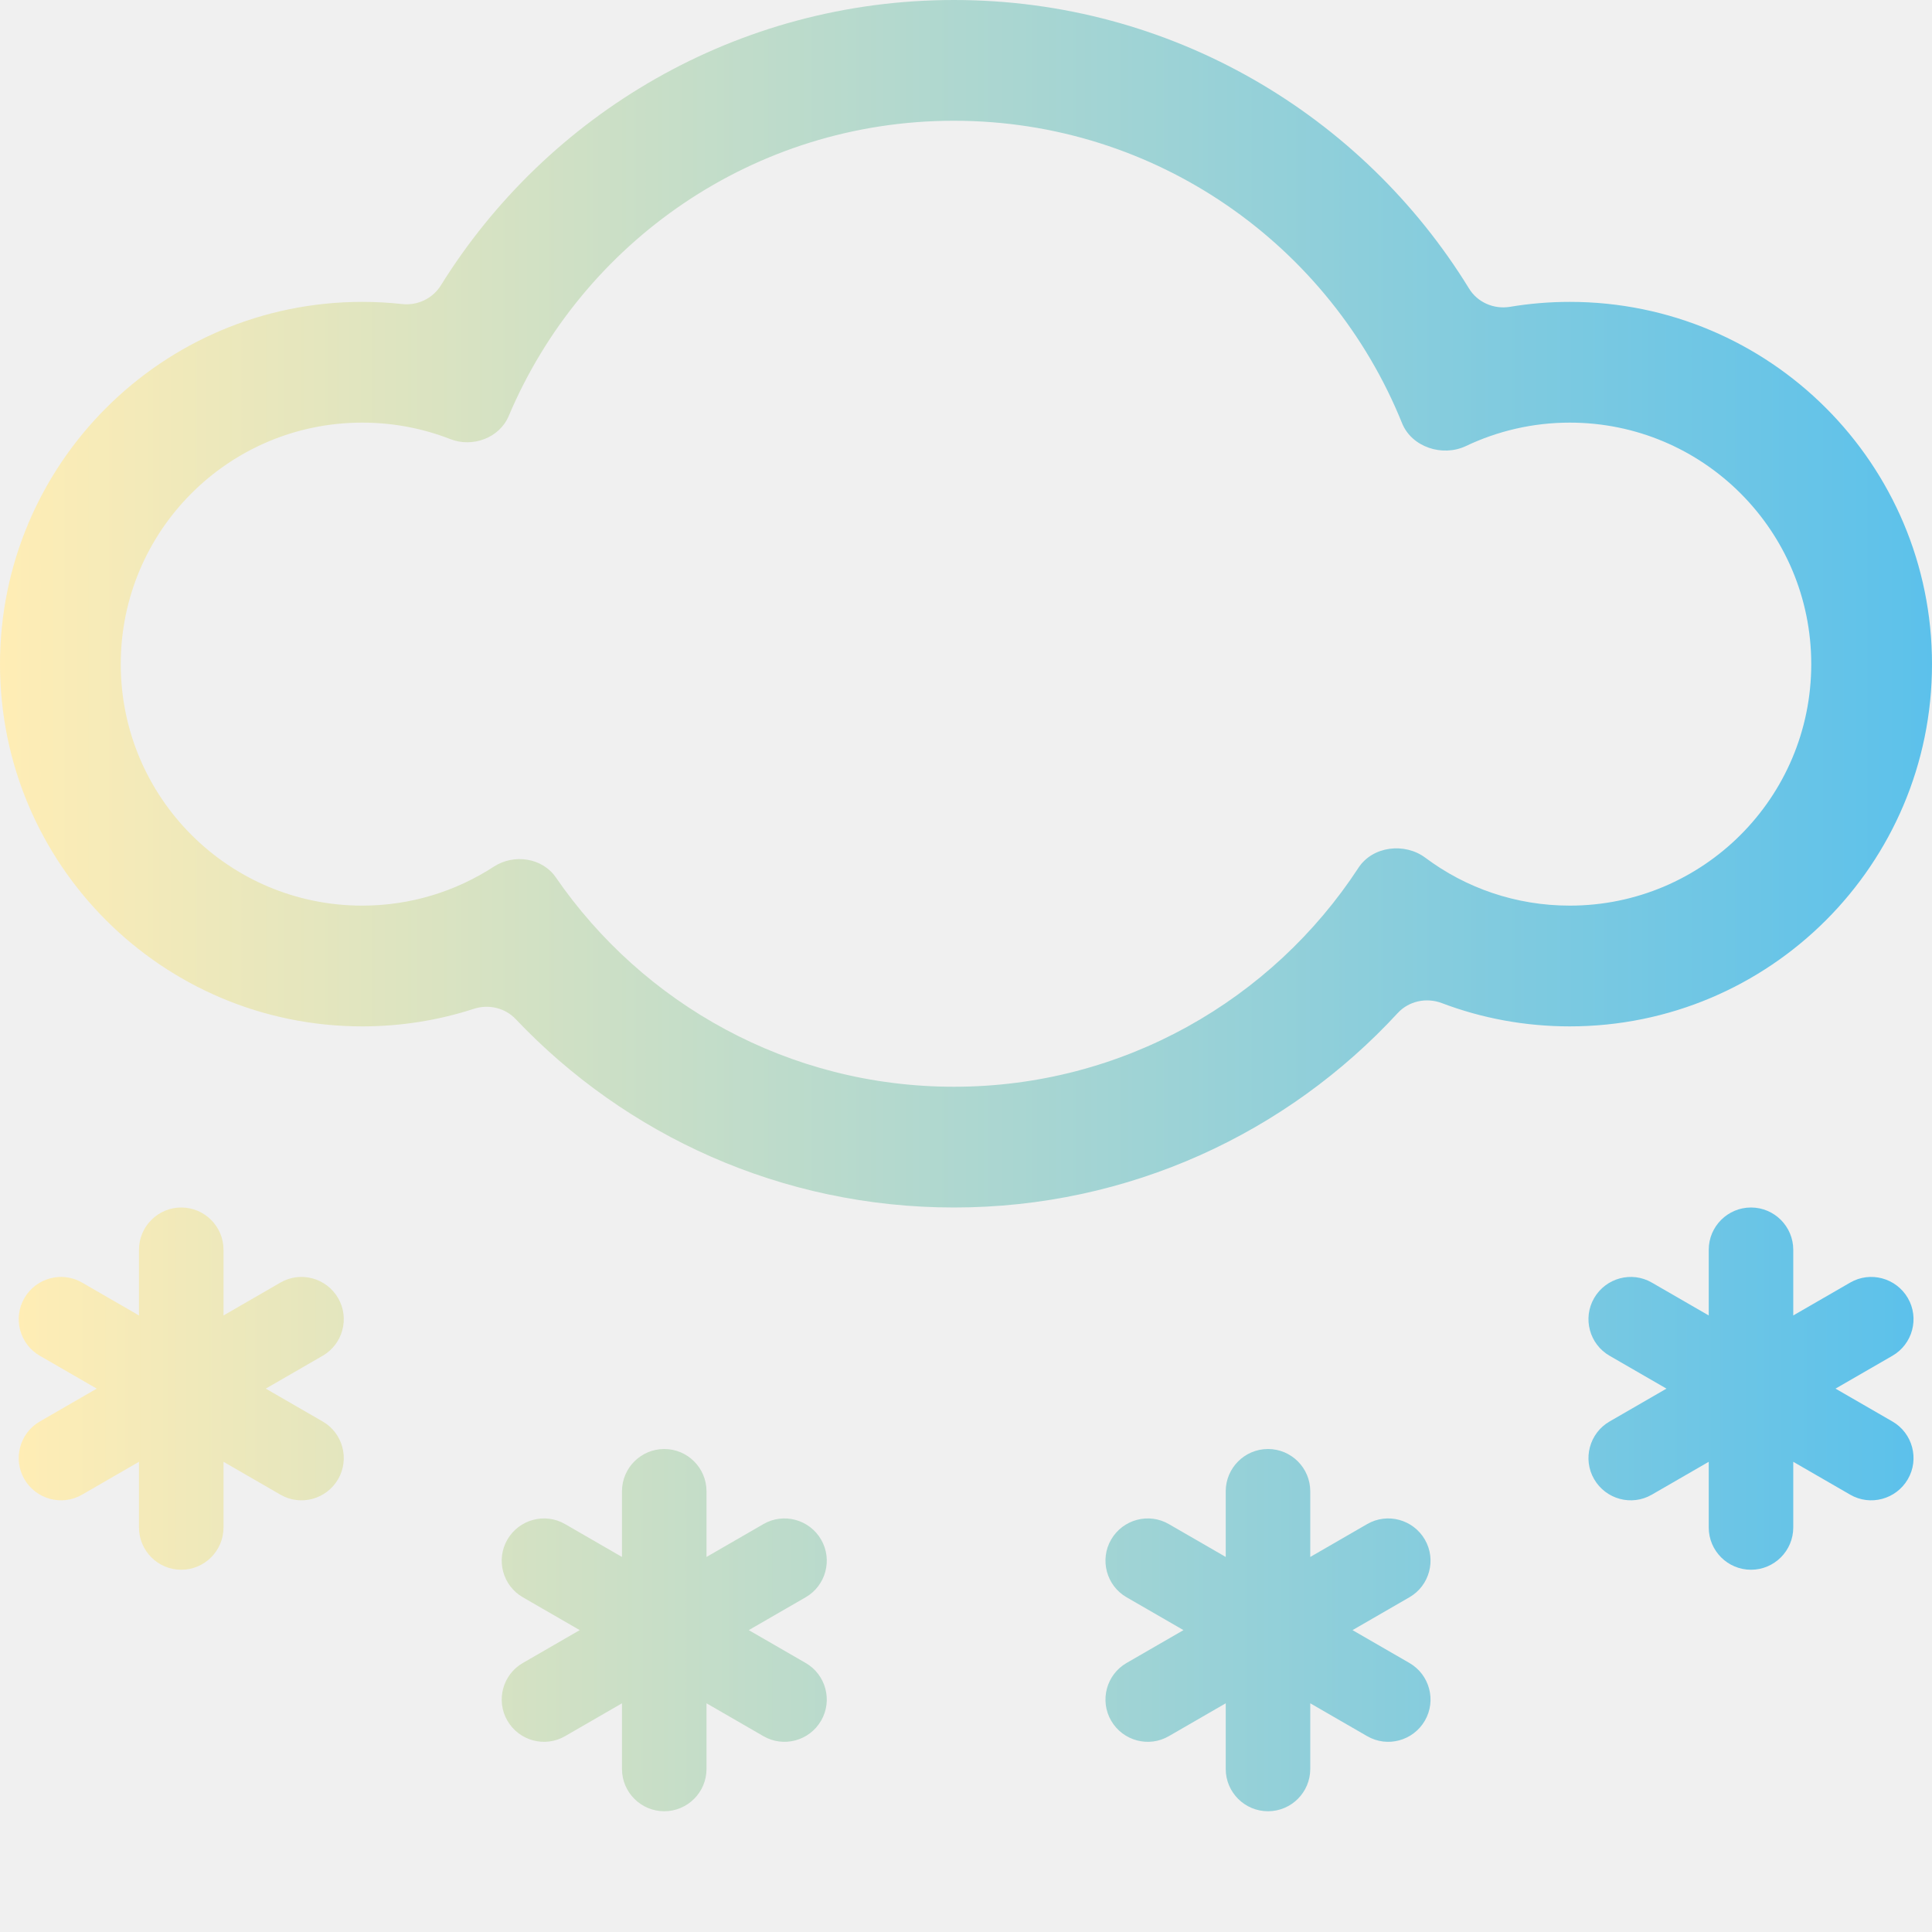
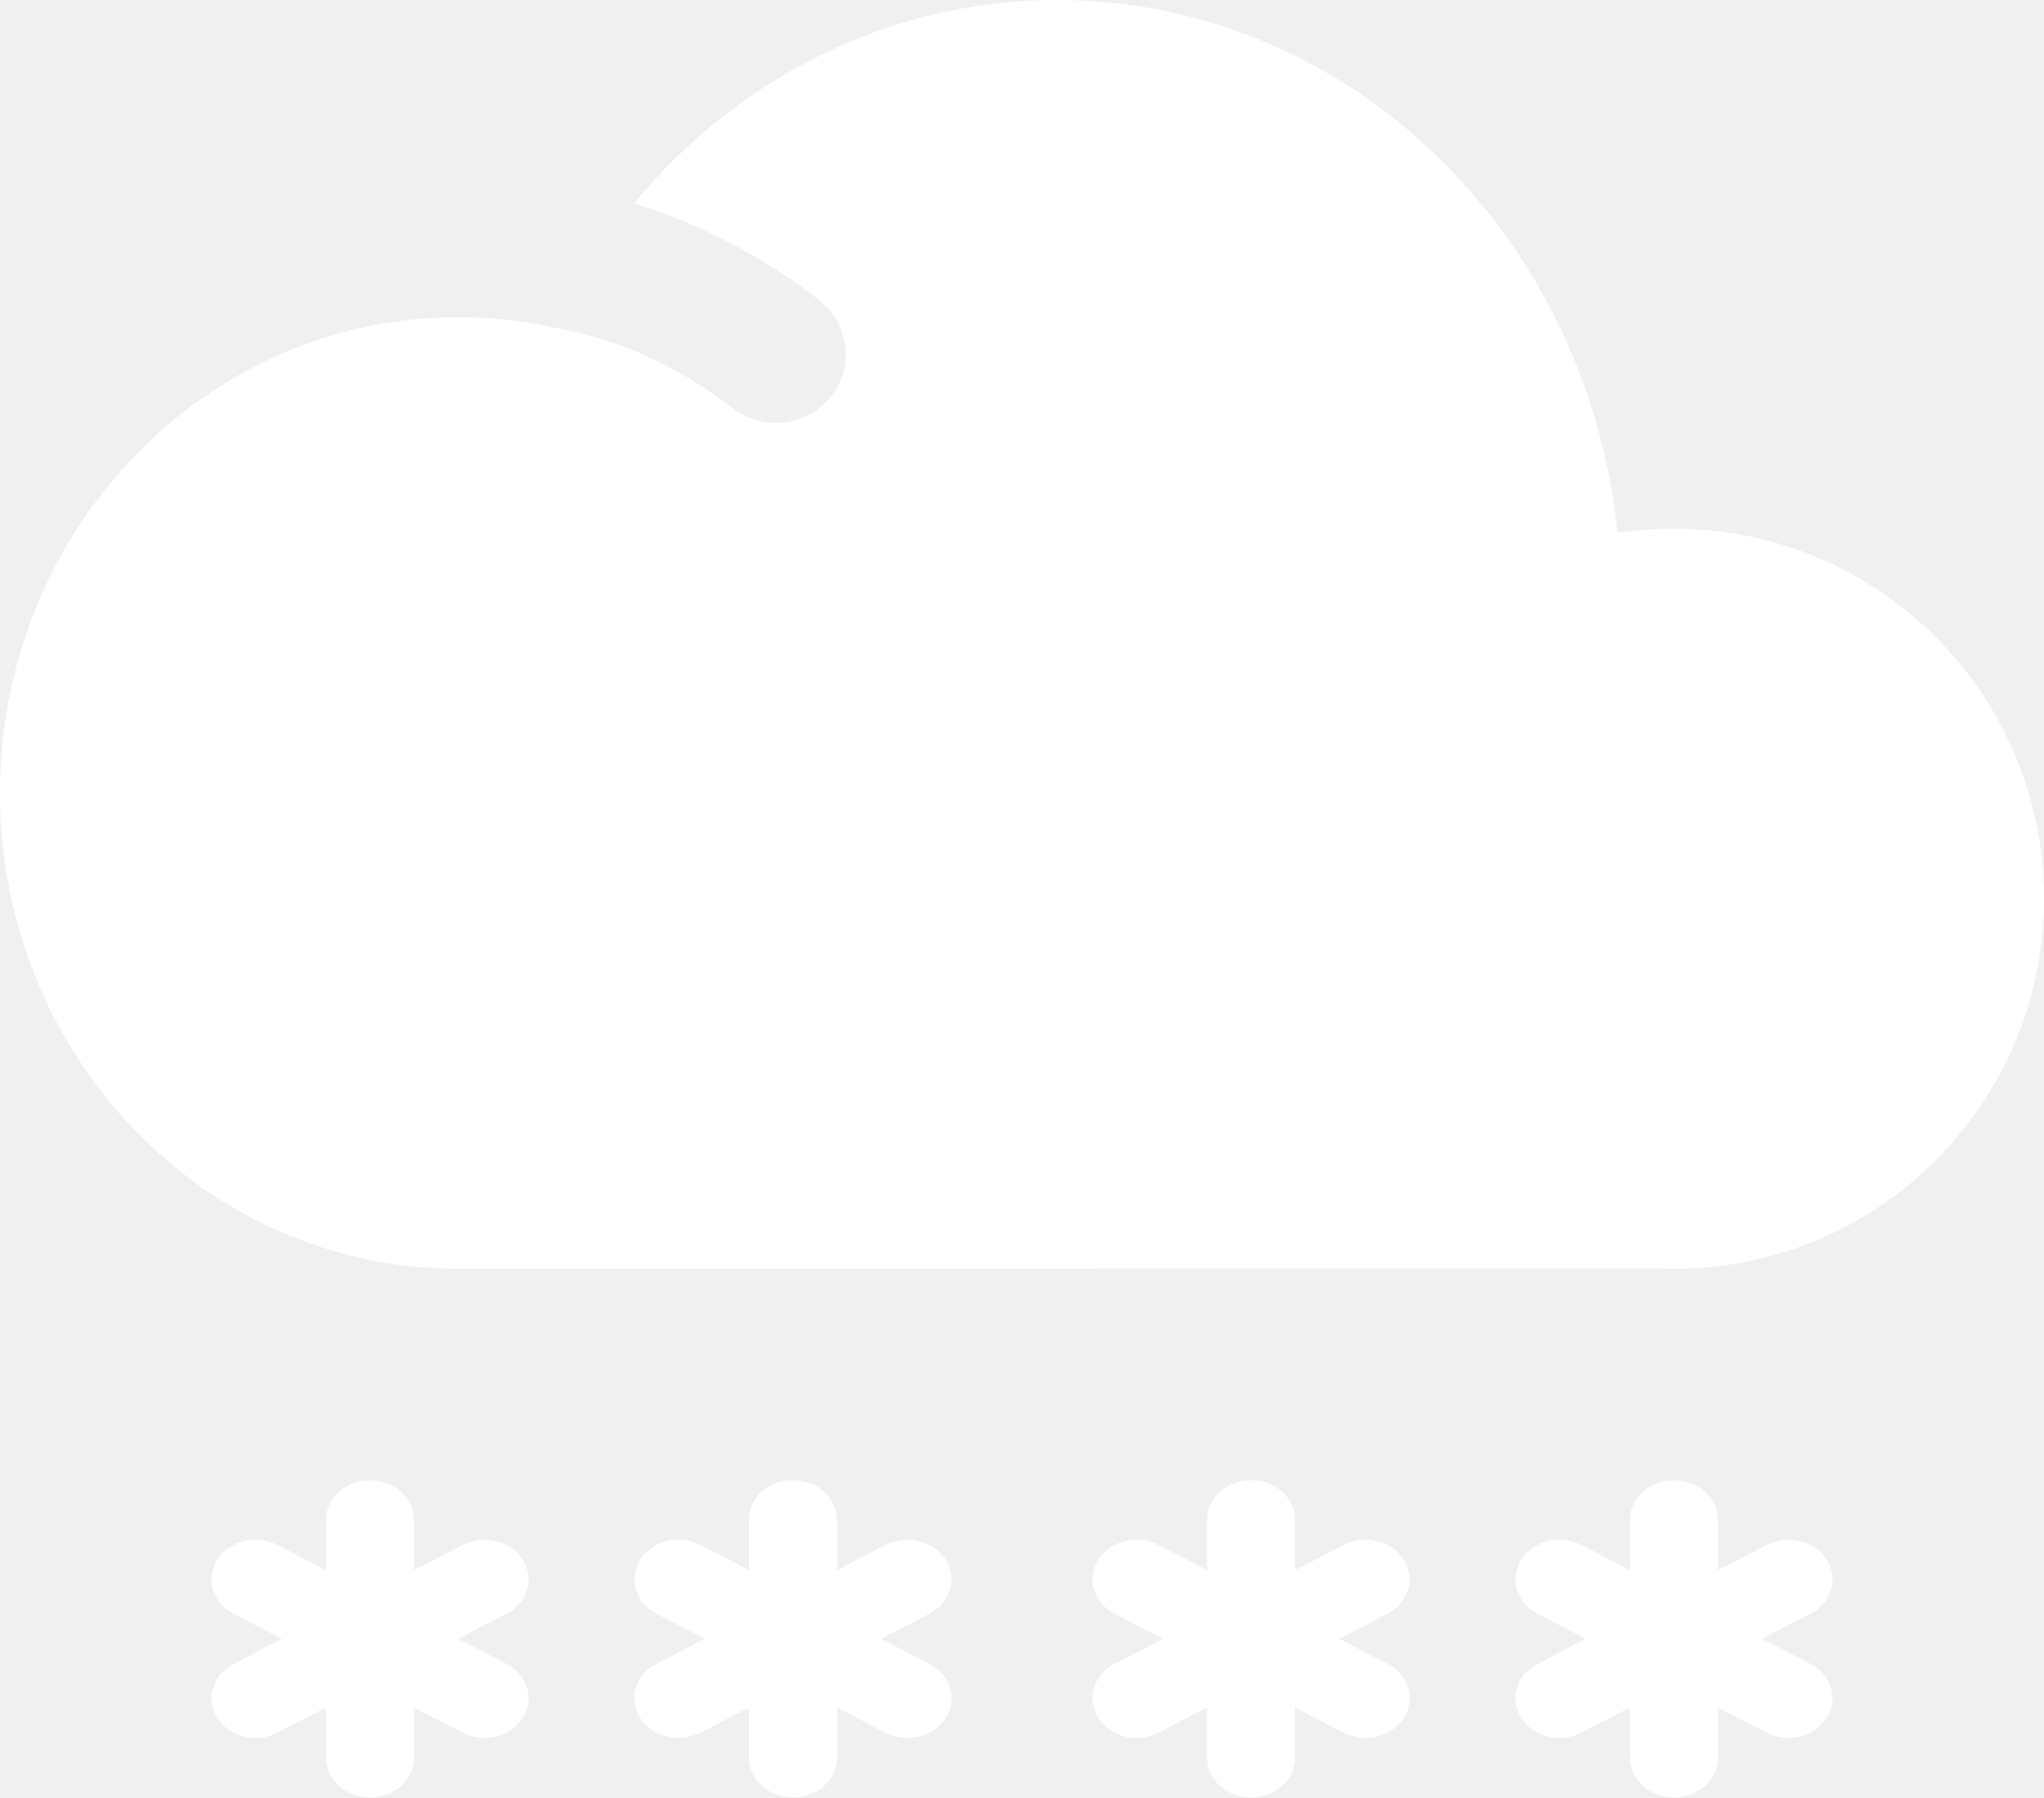
- <svg xmlns="http://www.w3.org/2000/svg" width="16" height="16" viewBox="0 0 16 16" fill="none">
-   <path d="M1.501 10C1.308 10 1.151 10.157 1.151 10.35L1.151 10.894L0.68 10.622C0.513 10.525 0.299 10.583 0.202 10.75C0.105 10.917 0.163 11.132 0.33 11.228L0.801 11.5L0.33 11.772C0.163 11.868 0.105 12.083 0.202 12.25C0.299 12.417 0.513 12.475 0.68 12.378L1.151 12.106L1.151 12.65C1.151 12.843 1.308 13 1.501 13C1.694 13 1.851 12.843 1.851 12.65L1.851 12.106L2.322 12.378C2.489 12.475 2.703 12.417 2.8 12.25C2.897 12.083 2.839 11.868 2.672 11.772L2.201 11.5L2.672 11.228C2.839 11.132 2.897 10.917 2.8 10.75C2.703 10.583 2.489 10.525 2.322 10.622L1.851 10.894L1.851 10.35C1.851 10.157 1.694 10 1.501 10ZM5.501 12C5.308 12 5.151 12.157 5.151 12.35L5.151 12.894L4.68 12.622C4.513 12.525 4.299 12.583 4.202 12.75C4.105 12.917 4.163 13.132 4.33 13.228L4.801 13.5L4.33 13.772C4.163 13.868 4.105 14.083 4.202 14.25C4.299 14.417 4.513 14.475 4.68 14.378L5.151 14.106L5.151 14.65C5.151 14.843 5.308 15 5.501 15C5.694 15 5.851 14.843 5.851 14.65L5.851 14.106L6.322 14.378C6.489 14.475 6.703 14.417 6.8 14.25C6.897 14.083 6.839 13.868 6.672 13.772L6.201 13.5L6.672 13.228C6.839 13.132 6.897 12.917 6.8 12.75C6.703 12.583 6.489 12.525 6.322 12.622L5.851 12.894L5.851 12.35C5.851 12.157 5.694 12 5.501 12ZM10.151 12.35C10.151 12.157 10.308 12 10.501 12C10.694 12 10.851 12.157 10.851 12.35L10.851 12.894L11.322 12.622C11.489 12.525 11.703 12.583 11.8 12.75C11.897 12.917 11.839 13.132 11.672 13.228L11.201 13.5L11.672 13.772C11.839 13.868 11.897 14.083 11.8 14.25C11.703 14.417 11.489 14.475 11.322 14.378L10.851 14.106L10.851 14.65C10.851 14.843 10.694 15 10.501 15C10.308 15 10.151 14.843 10.151 14.65L10.151 14.106L9.68 14.378C9.513 14.475 9.299 14.417 9.202 14.25C9.105 14.083 9.163 13.868 9.33 13.772L9.801 13.5L9.33 13.228C9.163 13.132 9.105 12.917 9.202 12.75C9.299 12.583 9.513 12.525 9.68 12.622L10.151 12.894L10.151 12.35ZM14.501 10C14.308 10 14.151 10.157 14.151 10.35L14.151 10.894L13.68 10.622C13.513 10.525 13.299 10.583 13.202 10.75C13.105 10.917 13.163 11.132 13.33 11.228L13.801 11.5L13.33 11.772C13.163 11.868 13.105 12.083 13.202 12.25C13.299 12.417 13.513 12.475 13.68 12.378L14.151 12.106L14.151 12.65C14.151 12.843 14.308 13 14.501 13C14.694 13 14.851 12.843 14.851 12.65L14.851 12.106L15.322 12.378C15.489 12.475 15.703 12.417 15.8 12.25C15.897 12.083 15.839 11.868 15.672 11.772L15.201 11.5L15.672 11.228C15.839 11.132 15.897 10.917 15.8 10.75C15.703 10.583 15.489 10.525 15.322 10.622L14.851 10.894L14.851 10.35C14.851 10.157 14.694 10 14.501 10Z" fill-rule="evenodd" fill="url(#linear_fill_g1nUxFyNPoCrIt9US3-JF)">
+ <svg xmlns="http://www.w3.org/2000/svg" width="58" height="51" viewBox="0 0 58 51" fill="none">
+   <path d="M23.57 11.26C22.89 12.1 21.65 12.25 20.79 11.58C19.3 10.43 17.6 9.62 15.74 9.3C14.85 9.1 13.94 9 13 9C5.82 9 0 15.04 0 22.5C0 29.96 5.82 36 13 36C13.33 36 14 36 14 36L47 35.99L47.5 36C53.3 36 58 31.3 58 25.5C58 19.7 53.3 15 47.5 15C46.96 15 46.42 15.04 45.9 15.12C45.03 6.62 38.24 0 30 0C25.22 0 20.92 2.23 17.99 5.77C19.89 6.36 21.66 7.29 23.25 8.52C24.1 9.19 24.25 10.42 23.57 11.26Z" fill="#FFFFFF">
</path>
-   <path d="M7.9 10C9.353 10 10.662 9.38 11.575 8.39C11.667 8.29 11.812 8.259 11.94 8.307C12.269 8.432 12.627 8.5 13 8.5C14.657 8.5 16 7.157 16 5.5C16 3.843 14.657 2.5 13 2.5C12.832 2.5 12.666 2.514 12.505 2.541C12.371 2.563 12.235 2.504 12.165 2.388C11.285 0.956 9.704 0 7.9 0C6.106 0 4.532 0.945 3.65 2.365C3.582 2.473 3.457 2.532 3.33 2.518C3.221 2.506 3.111 2.5 3 2.5C1.343 2.5 0 3.843 0 5.5C0 7.157 1.343 8.5 3 8.5C3.323 8.5 3.634 8.449 3.926 8.354C4.048 8.315 4.183 8.347 4.271 8.44C5.182 9.401 6.471 10 7.9 10ZM11.805 7.104C11.633 6.975 11.367 7.007 11.25 7.187C10.536 8.279 9.302 9 7.9 9C6.532 9 5.325 8.314 4.603 7.266C4.491 7.103 4.256 7.069 4.09 7.177C3.776 7.381 3.402 7.5 3 7.5C1.895 7.5 1 6.605 1 5.5C1 4.395 1.895 3.5 3 3.5C3.257 3.5 3.502 3.548 3.728 3.636C3.912 3.709 4.136 3.628 4.213 3.445C4.82 2.008 6.242 1 7.9 1C9.58 1 11.018 2.036 11.611 3.504C11.691 3.703 11.946 3.786 12.14 3.694C12.401 3.57 12.692 3.5 13 3.5C14.105 3.5 15 4.395 15 5.5C15 6.605 14.105 7.5 13 7.5C12.552 7.5 12.138 7.353 11.805 7.104Z" fill="url(#linear_fill_X5mDwAuvcU5u0K7AufpcW)">
+   <path d="M32.88 43.84C32.28 43.53 31.51 43.71 31.17 44.25C30.82 44.79 31.03 45.48 31.63 45.79L33 46.5L31.63 47.21C31.03 47.52 30.82 48.21 31.17 48.75C31.51 49.29 32.28 49.47 32.88 49.16L34.25 48.45L34.25 49.87C34.25 50.5 34.81 51 35.5 51C36.19 51 36.75 50.5 36.75 49.87L36.75 48.45L38.12 49.16C38.72 49.47 39.49 49.29 39.83 48.75C40.18 48.21 39.97 47.52 39.37 47.21L38 46.5L39.37 45.79C39.97 45.48 40.18 44.79 39.83 44.25C39.49 43.71 38.72 43.53 38.12 43.84L36.75 44.55L36.75 43.13C36.75 42.5 36.19 42 35.5 42C34.81 42 34.25 42.5 34.25 43.13L34.25 44.55L32.88 43.84Z" fill="#FFFFFF">
</path>
-   <defs>
-     <linearGradient id="linear_fill_g1nUxFyNPoCrIt9US3-JF" x1="0.155" y1="12.5" x2="15.845" y2="12.5" gradientUnits="userSpaceOnUse">
-       <stop offset="0" stop-color="#FFEDB5" />
-       <stop offset="1" stop-color="#5CC1EB" />
-     </linearGradient>
-     <linearGradient id="linear_fill_X5mDwAuvcU5u0K7AufpcW" x1="0" y1="5" x2="16" y2="5" gradientUnits="userSpaceOnUse">
-       <stop offset="0" stop-color="#FFEDB5" />
-       <stop offset="1" stop-color="#5CC1EB" />
-     </linearGradient>
-   </defs>
+   <path d="M51.37 45.79C51.97 45.48 52.18 44.79 51.83 44.25C51.49 43.71 50.72 43.53 50.12 43.84L48.75 44.55L48.75 43.13C48.75 42.5 48.19 42 47.5 42C46.81 42 46.25 42.5 46.25 43.13L46.25 44.55L44.88 43.84C44.28 43.53 43.51 43.71 43.17 44.25C42.82 44.79 43.03 45.48 43.63 45.79L45 46.5L43.63 47.21C43.03 47.52 42.82 48.21 43.17 48.75C43.51 49.29 44.28 49.47 44.88 49.16L46.25 48.45L46.25 49.87C46.25 50.5 46.81 51 47.5 51C48.19 51 48.75 50.5 48.75 49.87L48.75 48.45L50.12 49.16C50.72 49.47 51.49 49.29 51.83 48.75C52.18 48.21 51.97 47.52 51.37 47.21L50 46.5L51.37 45.79Z" fill="#FFFFFF">
+ </path>
+   <path d="M21.25 43.13L21.25 44.55L19.88 43.84C19.28 43.53 18.51 43.71 18.17 44.25C17.82 44.79 18.03 45.48 18.63 45.79L20 46.5L18.63 47.21C18.03 47.52 17.82 48.21 18.17 48.75C18.51 49.29 19.28 49.47 19.88 49.16L21.25 48.45L21.25 49.87C21.25 50.5 21.81 51 22.5 51C23.19 51 23.75 50.5 23.75 49.87L23.75 48.45L25.12 49.16C25.72 49.47 26.49 49.29 26.83 48.75C27.18 48.21 26.97 47.52 26.37 47.21L25 46.5L26.37 45.79C26.97 45.48 27.18 44.79 26.83 44.25C26.49 43.71 25.72 43.53 25.12 43.84L23.75 44.55L23.75 43.13C23.75 42.5 23.19 42 22.5 42C21.81 42 21.25 42.5 21.25 43.13Z" fill="#FFFFFF">
+ </path>
+   <path d="M10.5 42C9.81 42 9.25 42.5 9.25 43.13L9.25 44.55L7.88 43.84C7.28 43.53 6.51 43.71 6.17 44.25C5.82 44.79 6.03 45.48 6.63 45.79L8 46.5L6.63 47.21C6.03 47.52 5.82 48.21 6.17 48.75C6.51 49.29 7.28 49.47 7.88 49.16L9.25 48.45L9.25 49.87C9.25 50.5 9.81 51 10.5 51C11.19 51 11.75 50.5 11.75 49.87L11.75 48.45L13.12 49.16C13.72 49.47 14.49 49.29 14.83 48.75C15.18 48.21 14.97 47.52 14.37 47.21L13 46.5L14.37 45.79C14.97 45.48 15.18 44.79 14.83 44.25C14.49 43.71 13.72 43.53 13.12 43.84L11.75 44.55L11.75 43.13C11.75 42.5 11.19 42 10.5 42Z" fill="#FFFFFF">
+ </path>
</svg>
